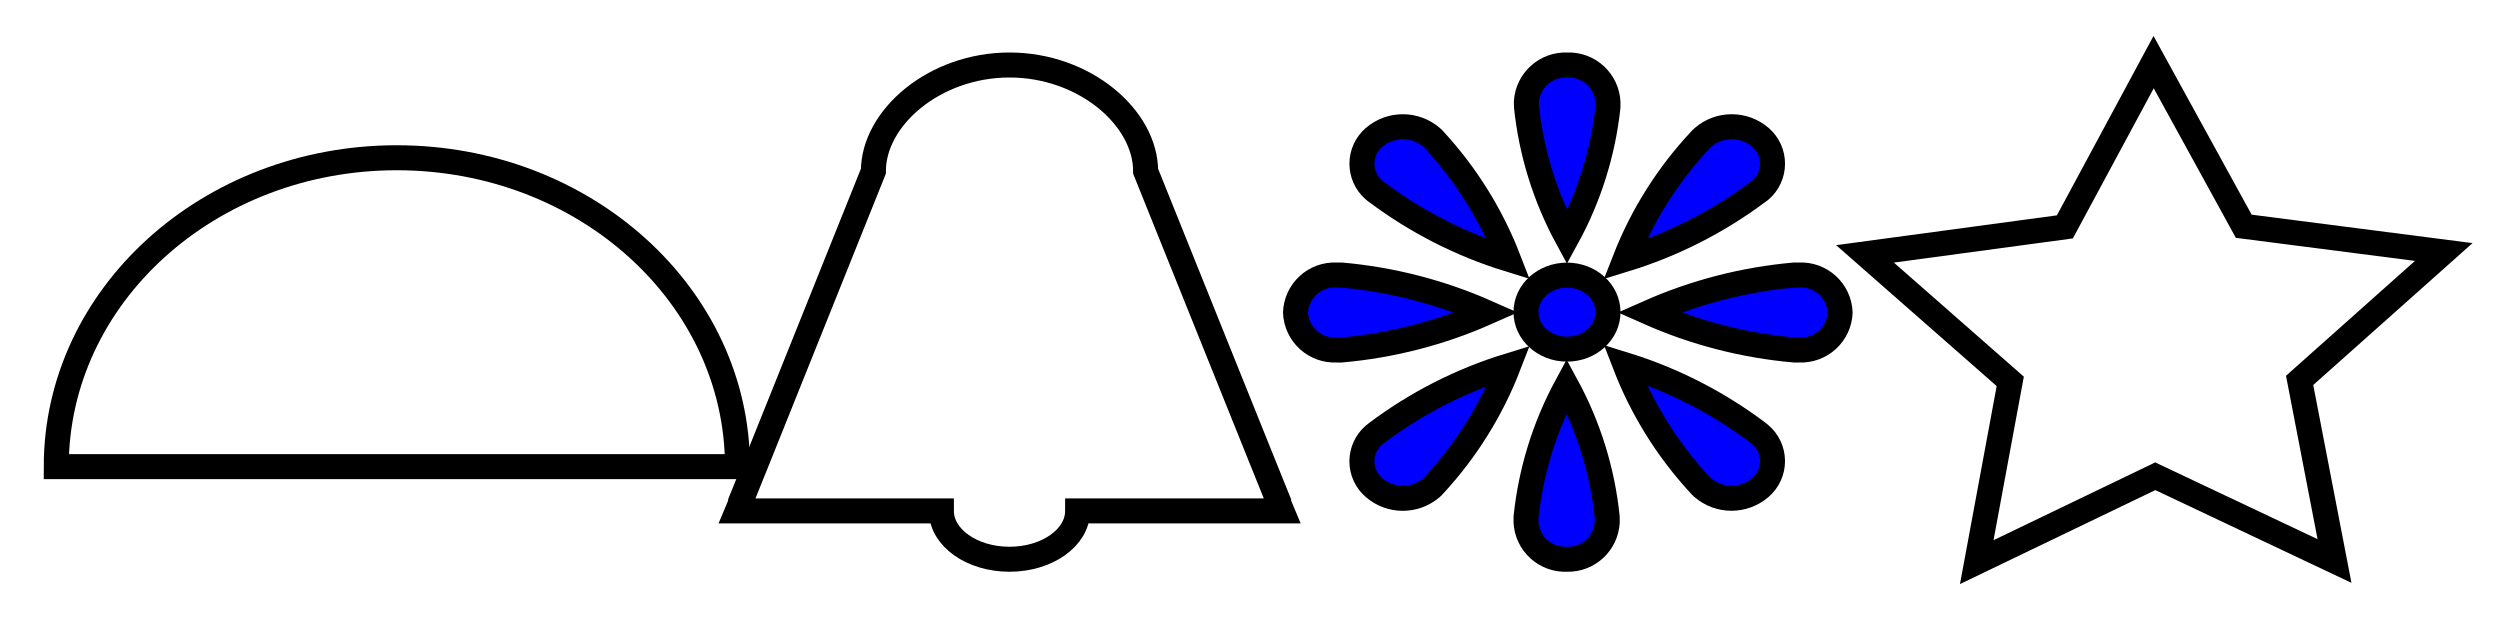
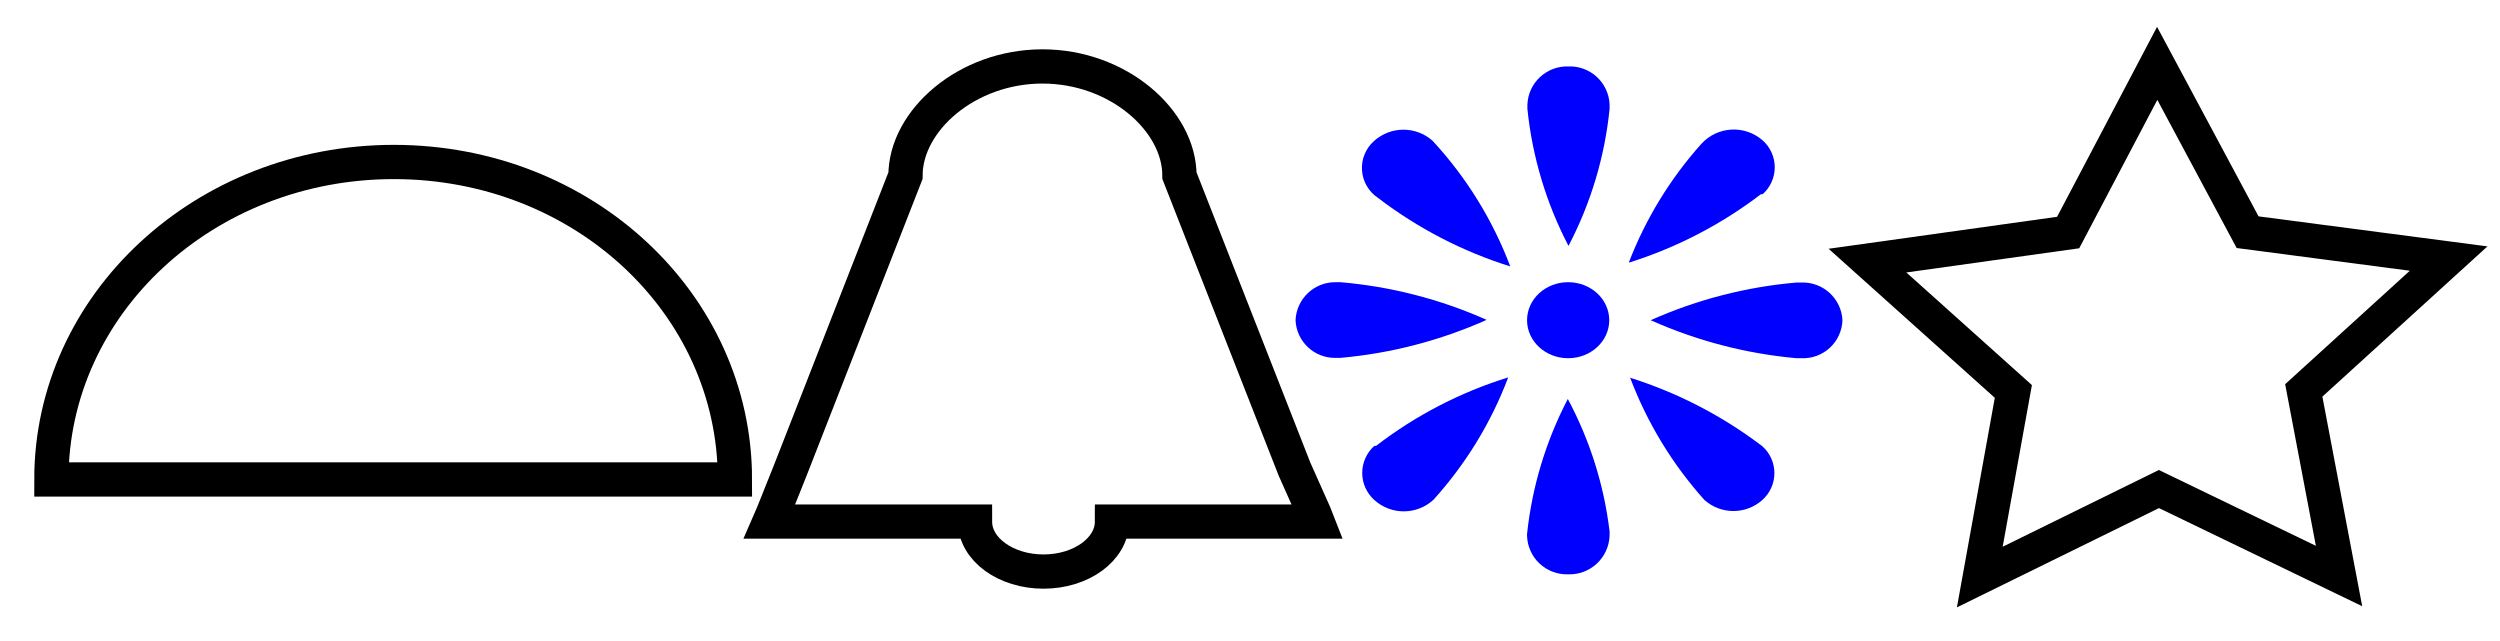
- <svg xmlns="http://www.w3.org/2000/svg" id="Layer_1" data-name="Layer 1" viewBox="0 0 200 49.95">
+ <svg xmlns="http://www.w3.org/2000/svg" id="Layer_1" data-name="Layer 1" viewBox="0 0 73 18.71">
  <defs>
-     <style>.cls-1{fill:blue;}.cls-1,.cls-2{stroke:#000;stroke-miterlimit:10;stroke-width:2px;}.cls-2{fill:none;}</style>
+     <style>.cls-1{fill:blue;}.cls-2{fill:none;stroke:#000;stroke-miterlimit:10;}</style>
  </defs>
-   <path class="cls-1" d="M147.21,25a3.13,3.13,0,0,1-3.27,3h-.39a36.61,36.61,0,0,1-11.64-3A36.78,36.78,0,0,1,143.55,22h.39A3.13,3.13,0,0,1,147.21,25Z" />
-   <path class="cls-1" d="M140.83,39a3.54,3.54,0,0,1-4.63,0l0,0L136,38.8a.34.34,0,0,1-.08-.09h0A30.08,30.08,0,0,1,130,29.18a34.65,34.65,0,0,1,10.53,5.36h0l.09.07.09.07.1.08A2.78,2.78,0,0,1,140.83,39Z" />
-   <path class="cls-1" d="M125.36,44.74a3.14,3.14,0,0,1-3.28-3,.28.28,0,0,1,0-.06,1.23,1.23,0,0,1,0-.17.45.45,0,0,1,0-.11h0a28.22,28.22,0,0,1,3.25-10.53,28,28,0,0,1,3.25,10.53h0a.45.45,0,0,1,0,.11.38.38,0,0,1,0,.1,1.16,1.16,0,0,1,0,.13A3.14,3.14,0,0,1,125.36,44.74Z" />
-   <path class="cls-1" d="M109.91,39a2.77,2.77,0,0,1,0-4.19l0,0,.14-.11.1-.08h0a34.42,34.42,0,0,1,10.53-5.36,30,30,0,0,1-5.93,9.52s0,0,0,0l-.08.08-.07.08-.1.09A3.52,3.52,0,0,1,109.91,39Z" />
-   <path class="cls-1" d="M103.64,25a3.13,3.13,0,0,1,3.27-3h.39A36.78,36.78,0,0,1,118.94,25a36.61,36.61,0,0,1-11.64,3h-.39A3.13,3.13,0,0,1,103.64,25Z" />
-   <path class="cls-1" d="M109.91,11a3.54,3.54,0,0,1,4.63,0l0,0,.13.12.08.09h0a30.08,30.08,0,0,1,5.93,9.53,34.65,34.65,0,0,1-10.53-5.36h0l-.1-.07-.08-.07-.1-.08A2.78,2.78,0,0,1,109.91,11Z" />
-   <path class="cls-1" d="M125.36,5.2a3.14,3.14,0,0,1,3.28,3,.18.18,0,0,1,0,.05,1.16,1.16,0,0,1,0,.17.49.49,0,0,1,0,.12h0A28,28,0,0,1,125.36,19a28.19,28.19,0,0,1-3.25-10.52h0a.49.49,0,0,1,0-.12.31.31,0,0,1,0-.09c0-.09,0-.13,0-.13A3.14,3.14,0,0,1,125.36,5.2Z" />
-   <path class="cls-1" d="M140.85,11a2.78,2.78,0,0,1,0,4.19l0,0-.14.11-.1.07h0A34.79,34.79,0,0,1,130,20.75,29.86,29.86,0,0,1,136,11.23h0l.08-.09.08-.07.09-.09A3.53,3.53,0,0,1,140.85,11Z" />
-   <ellipse class="cls-1" cx="125.36" cy="24.97" rx="3.28" ry="2.96" />
-   <path class="cls-2" d="M91.65,13.7c0-4.28-4.88-8.5-10.89-8.5S69.87,9.42,69.87,13.7L60.69,36.57l-1.44,3.57,0,.11-.26.62H75.31c0,2.14,2.44,3.87,5.45,3.87s5.45-1.73,5.45-3.87h16.34l-.26-.62,0-.11-1.44-3.57Z" />
-   <path class="cls-2" d="M59,37.33H4.5c0-13.65,12.19-24.71,27.24-24.71S59,23.68,59,37.33Z" />
-   <polygon class="cls-2" points="165.19 18.15 172.29 4.97 179.5 18.1 195.5 20.16 183.97 30.43 186.76 44.88 172.42 38.1 158.14 44.97 160.82 30.51 149.2 20.31 165.19 18.15" />
+   <path class="cls-1" d="M53.8,9.35a1.15,1.15,0,0,1-1.2,1.11h-.14A13.36,13.36,0,0,1,48.2,9.35a13.23,13.23,0,0,1,4.26-1.1h.14A1.16,1.16,0,0,1,53.8,9.35Z" />
+   <path class="cls-1" d="M51.46,14.6a1.27,1.27,0,0,1-1.69,0l0,0,0,0,0,0h0a11.36,11.36,0,0,1-2.17-3.57,12.68,12.68,0,0,1,3.86,2h0l0,0,0,0,0,0A1.05,1.05,0,0,1,51.46,14.6Z" />
+   <path class="cls-1" d="M45.79,16.77a1.16,1.16,0,0,1-1.2-1.12v0a.35.35,0,0,0,0-.06v0h0a11.06,11.06,0,0,1,1.19-3.94A10.94,10.94,0,0,1,47,15.52h0v.12A1.17,1.17,0,0,1,45.79,16.77Z" />
+   <path class="cls-1" d="M40.13,14.6a1.06,1.06,0,0,1,0-1.58h0l.05,0,0,0h0a12.32,12.32,0,0,1,3.86-2,11.25,11.25,0,0,1-2.18,3.57h0l0,0,0,0,0,0A1.28,1.28,0,0,1,40.13,14.6Z" />
+   <path class="cls-1" d="M37.83,9.35A1.16,1.16,0,0,1,39,8.24h.14a13.27,13.27,0,0,1,4.27,1.1,13.39,13.39,0,0,1-4.27,1.11H39A1.15,1.15,0,0,1,37.83,9.35Z" />
+   <path class="cls-1" d="M40.13,4.11a1.28,1.28,0,0,1,1.7,0l0,0,0,0,0,0h0A11.25,11.25,0,0,1,44.1,7.78a12.54,12.54,0,0,1-3.86-2h0l0,0,0,0,0,0A1.05,1.05,0,0,1,40.13,4.11Z" />
+   <path class="cls-1" d="M45.79,1.94A1.16,1.16,0,0,1,47,3.05v.13h0a11,11,0,0,1-1.2,4A11.09,11.09,0,0,1,44.6,3.18h0V3.1a.18.18,0,0,1,0-.05A1.16,1.16,0,0,1,45.79,1.94Z" />
+   <path class="cls-1" d="M51.47,4.1a1.05,1.05,0,0,1,0,1.57l0,0-.05,0,0,0h0a12.54,12.54,0,0,1-3.86,2A11.25,11.25,0,0,1,49.68,4.2h0l0,0,0,0,0,0A1.28,1.28,0,0,1,51.47,4.1Z" />
+   <ellipse class="cls-1" cx="45.79" cy="9.35" rx="1.2" ry="1.11" />
+   <path class="cls-2" d="M34.44,5.13c0-1.61-1.79-3.19-4-3.19s-4,1.58-4,3.19L23.09,13.7,22.57,15v0l-.1.23h6c0,.81.9,1.46,2,1.46s2-.65,2-1.46h6l-.09-.23v0L37.8,13.7Z" />
+   <path class="cls-2" d="M21.46,14H1.5c0-5.12,4.47-9.27,10-9.27S21.46,8.87,21.46,14Z" />
+   <polygon class="cls-2" points="60.39 6.79 62.99 1.85 65.63 6.78 71.5 7.55 67.27 11.4 68.3 16.82 63.04 14.28 57.81 16.85 58.79 11.43 54.53 7.61 60.39 6.79" />
</svg>
